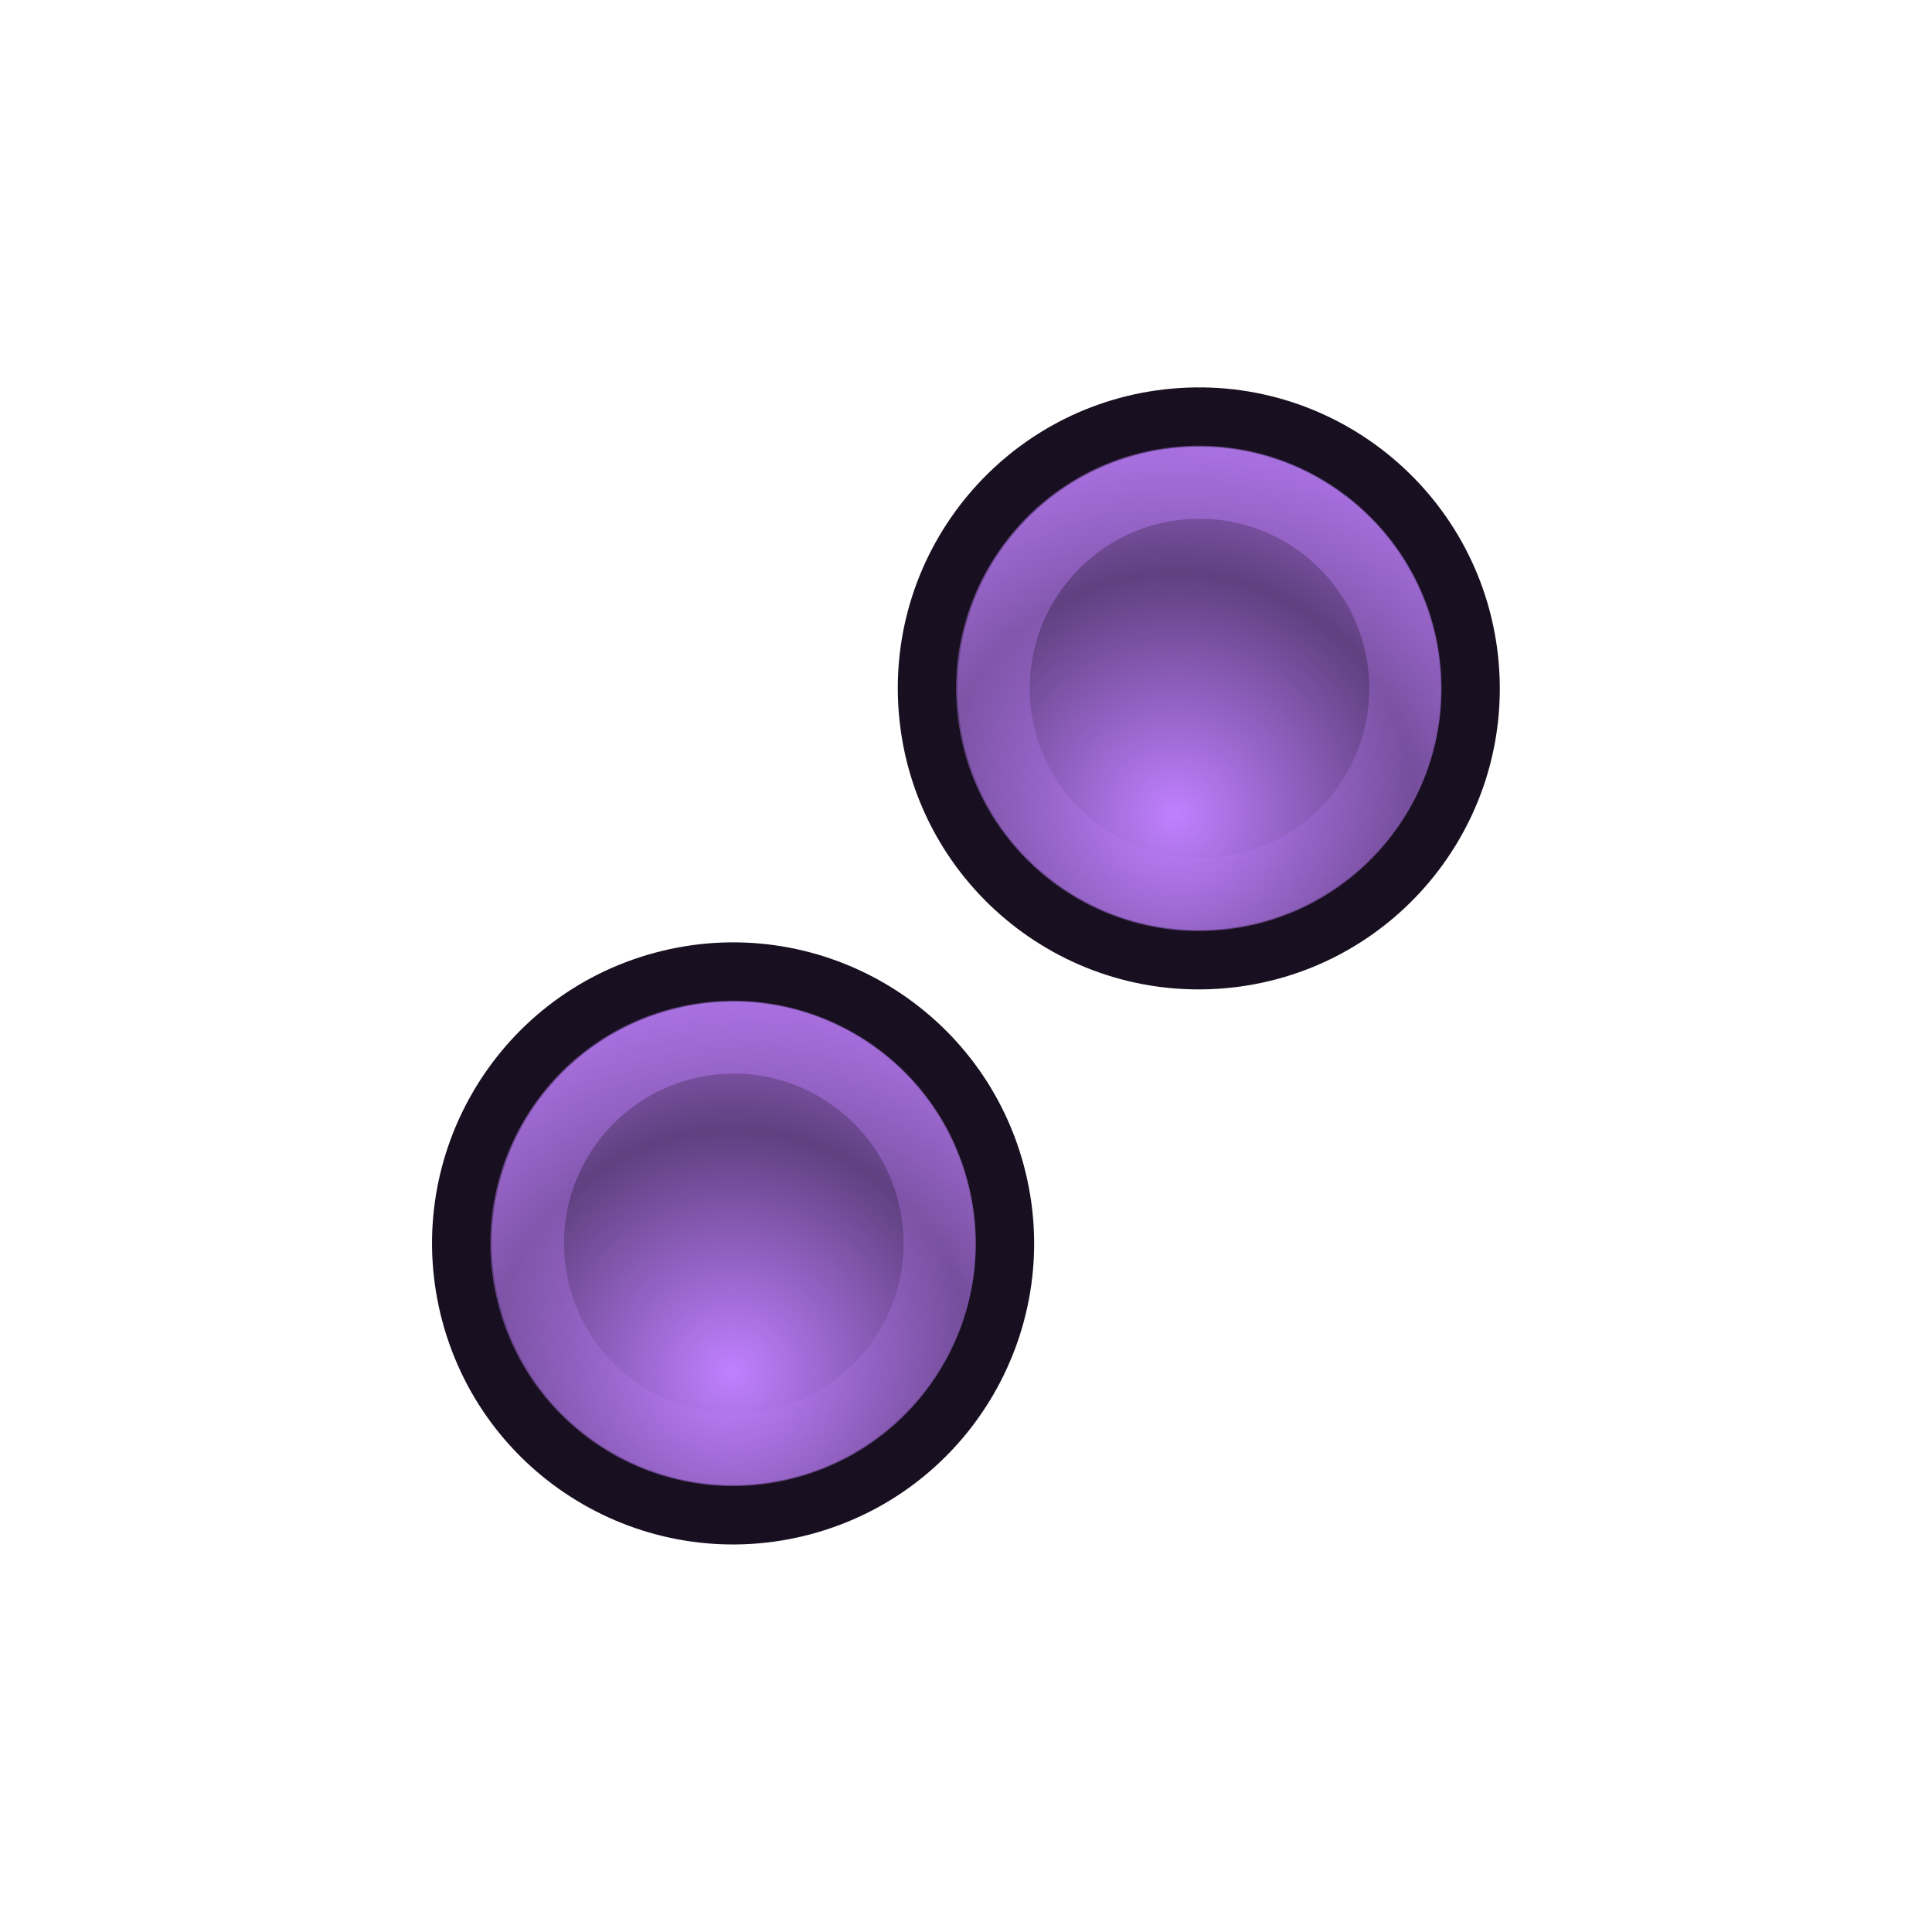
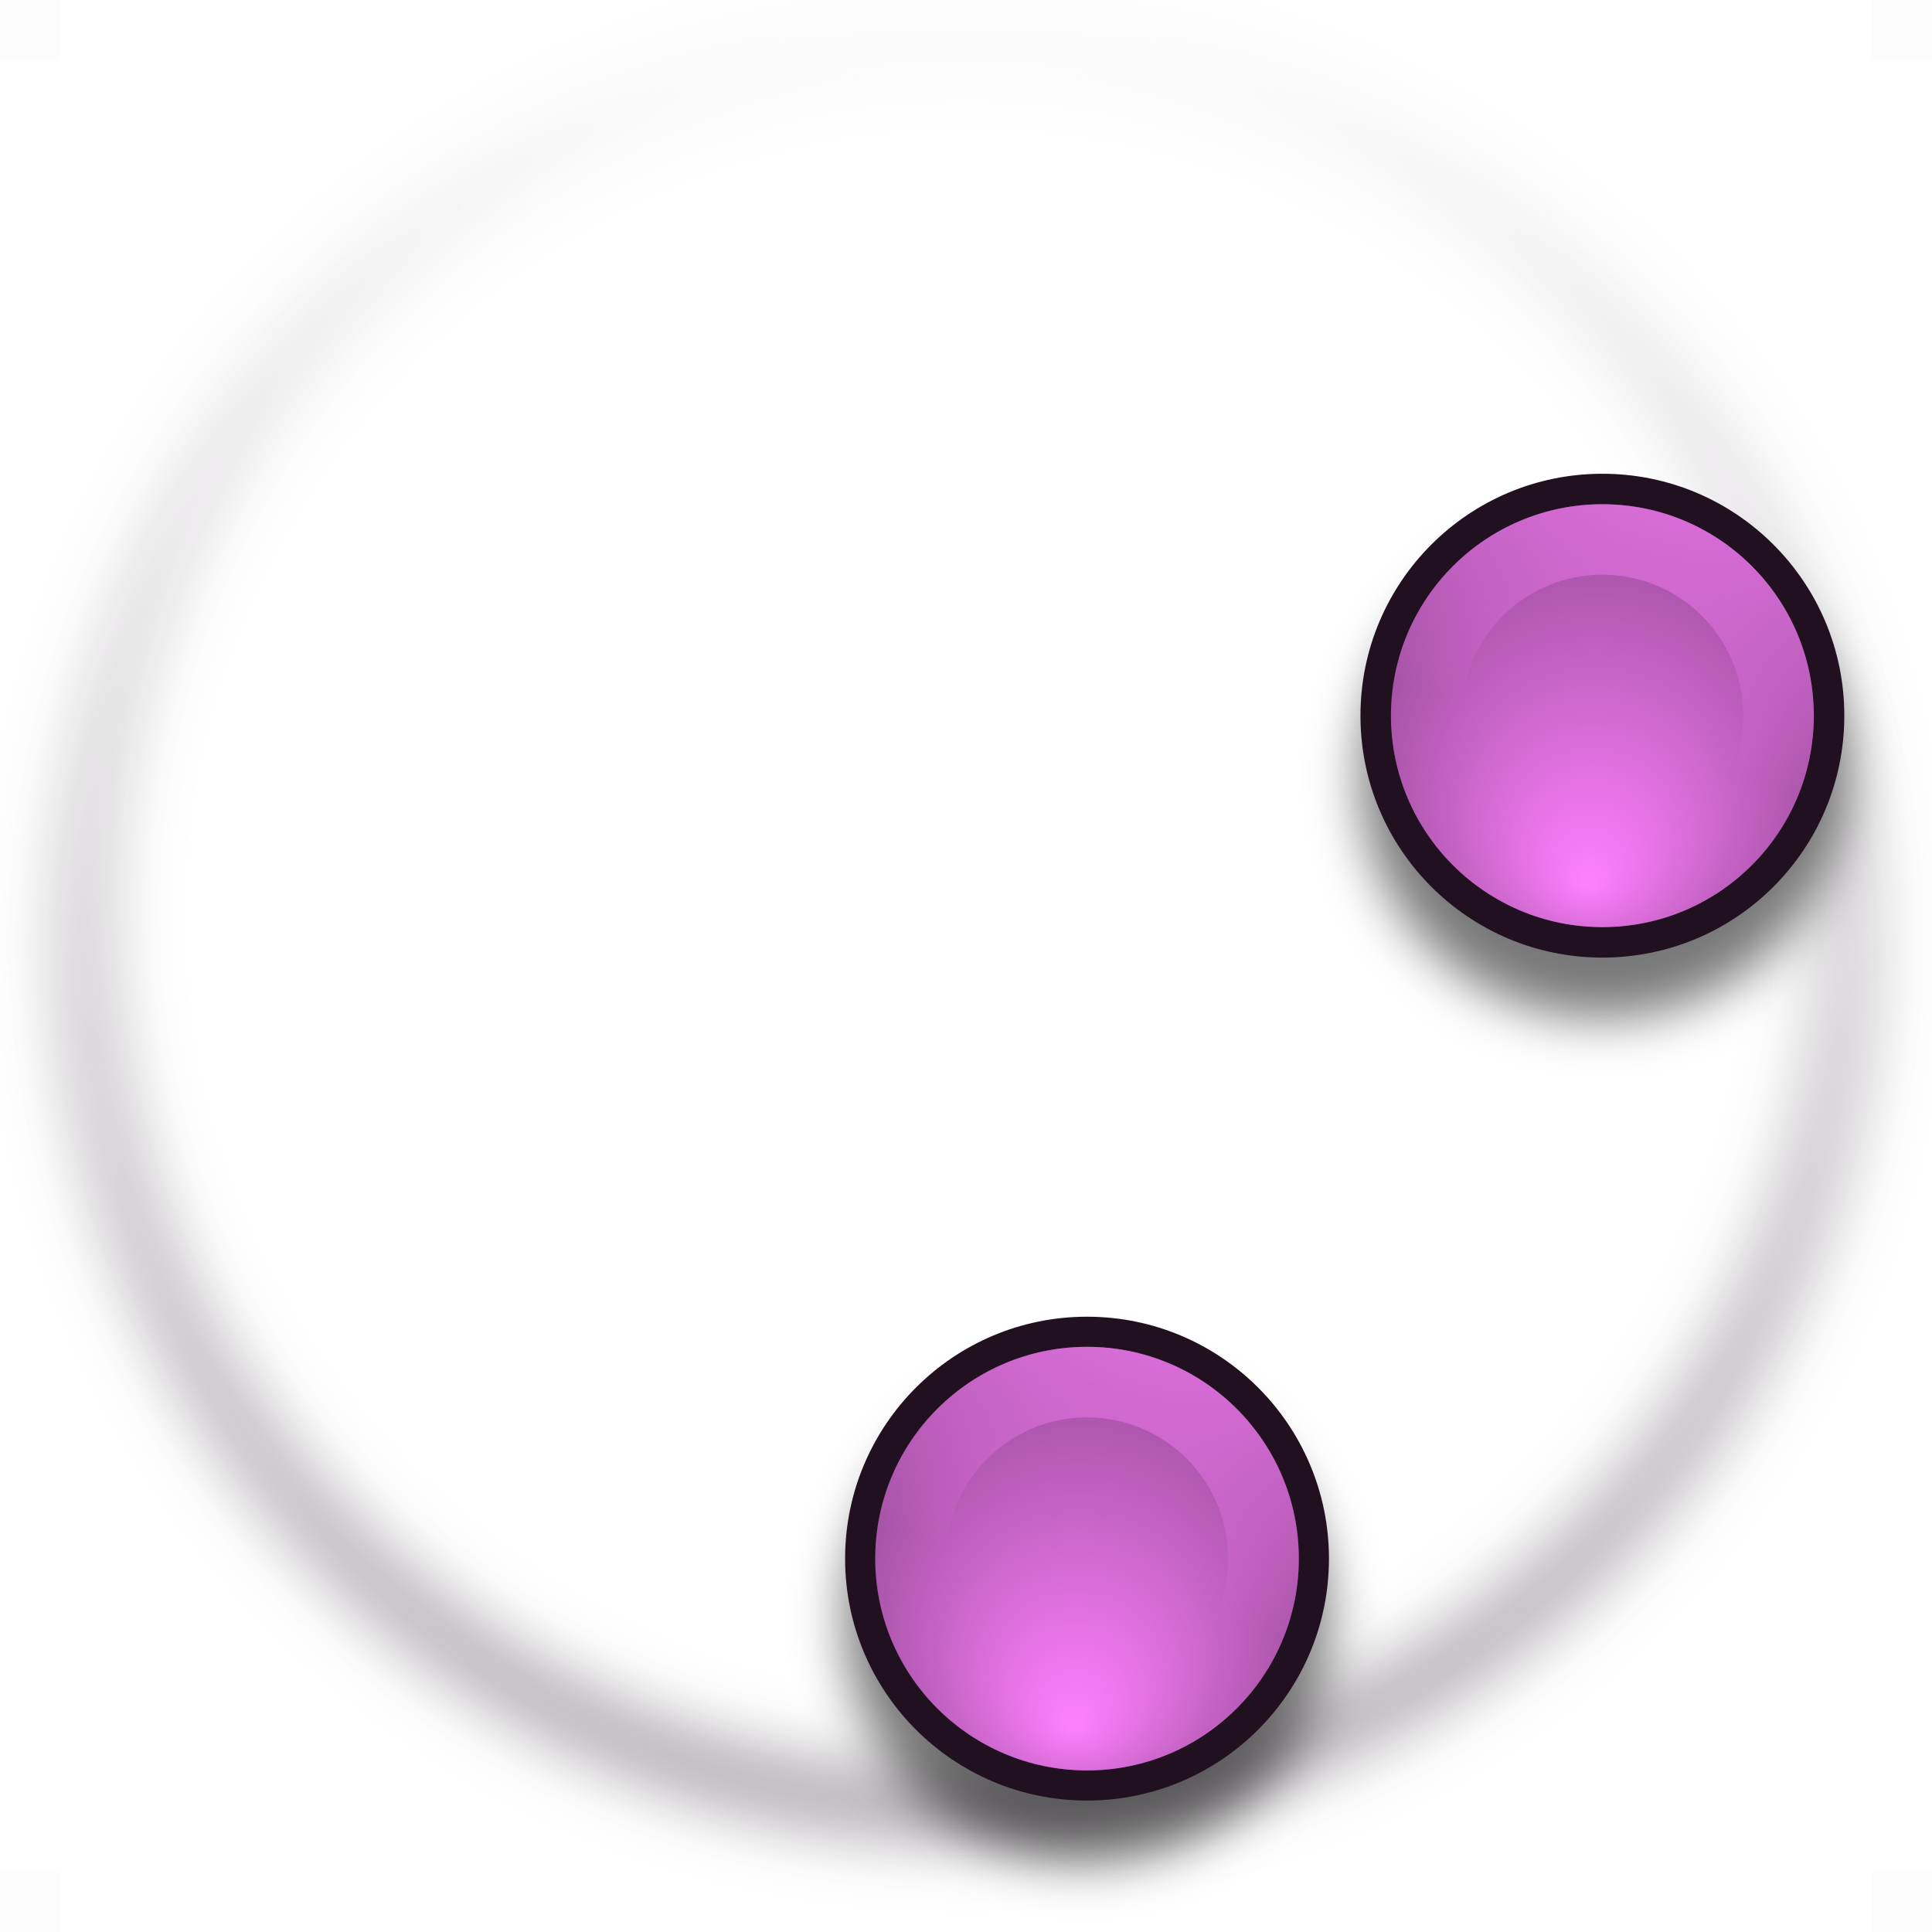
- <svg xmlns="http://www.w3.org/2000/svg" xmlns:xlink="http://www.w3.org/1999/xlink" width="32" height="32" id="svg10643" version="1.0">
-   <defs id="defs10645">
-     <linearGradient id="linearGradient3312">
-       <stop style="stop-color:#c080ff;stop-opacity:1;" offset="0" id="stop3314" />
-       <stop style="stop-color:#c080ff;stop-opacity:0;" offset="1" id="stop3316" />
+ <svg xmlns="http://www.w3.org/2000/svg" xmlns:xlink="http://www.w3.org/1999/xlink" width="32" height="32" version="1.0" id="svg17" xml:space="preserve">
+   <defs id="defs11">
+     <linearGradient id="linearGradient2">
+       <stop style="stop-color:#201020;stop-opacity:1;" offset="0" id="stop11" />
+       <stop style="stop-color:#201020;stop-opacity:0;" offset="1" id="stop12" />
    </linearGradient>
-     <linearGradient id="linearGradient2730">
-       <stop style="stop-color:#c080ff;stop-opacity:1;" offset="0" id="stop2732" />
-       <stop style="stop-color:#c080ff;stop-opacity:0;" offset="1" id="stop2734" />
+     <linearGradient id="linearGradient1">
+       <stop style="stop-color:#8cff00" offset="0" id="stop1" />
+       <stop style="stop-color:#8cff00;stop-opacity:0" offset="1" id="stop2" />
    </linearGradient>
-     <radialGradient xlink:href="#linearGradient3312" id="radialGradient7888" gradientUnits="userSpaceOnUse" gradientTransform="matrix(0.9636186,-0.2680574,0.2680018,0.9634184,-4.705897,3.602941)" spreadMethod="reflect" cx="10.844" cy="19.646" fx="10.844" fy="19.646" r="1.156" />
-     <linearGradient xlink:href="#linearGradient2730" id="linearGradient7890" gradientUnits="userSpaceOnUse" x1="11.283" y1="17.432" x2="11.341" y2="21.23" />
+     <radialGradient id="radialGradient10" cx="4.257" cy="4.789" r="12.766" fx="13.549" fy="4.912" gradientTransform="matrix(1.4326 0 0 1.9038 -6.099 -4.475)" gradientUnits="userSpaceOnUse" xlink:href="#linearGradient1" />
+     <radialGradient id="radialGradient26" cx=".981" cy="4.923" r="12.766" fx="11.558" fy="6.497" gradientTransform="matrix(.67312 -2.5121 2.2594 .60541 -11.863 32.598)" gradientUnits="userSpaceOnUse" xlink:href="#linearGradient1" />
+     <radialGradient id="radialGradient29" cx=".981" cy="4.923" r="12.766" fx="11.558" fy="6.497" gradientTransform="matrix(.67312 -2.5121 2.2594 .60541 -11.863 32.598)" gradientUnits="userSpaceOnUse">
+       <stop style="stop-color:#008eff" offset="0" id="stop3" />
+       <stop style="stop-color:#008cff;stop-opacity:0" offset="1" id="stop4" />
+     </radialGradient>
+     <radialGradient id="radialGradient30" cx="4.257" cy="4.789" r="12.766" fx="13.549" fy="4.912" gradientTransform="matrix(1.4326 0 0 1.9038 -6.099 -4.475)" gradientUnits="userSpaceOnUse">
+       <stop style="stop-color:#008cff" offset="0" id="stop5" />
+       <stop style="stop-color:#008dff;stop-opacity:0" offset="1" id="stop6" />
+     </radialGradient>
+     <radialGradient id="radialGradient40" cx=".981" cy="4.923" r="12.766" fx="11.558" fy="6.497" gradientTransform="matrix(.67312 -2.5121 2.2594 .60541 -11.863 32.598)" gradientUnits="userSpaceOnUse">
+       <stop style="stop-color:#ff008c" offset="0" id="stop7" />
+       <stop style="stop-color:#ff008c;stop-opacity:0" offset="1" id="stop8" />
+     </radialGradient>
+     <radialGradient id="radialGradient41" cx="4.257" cy="4.789" r="12.766" fx="13.549" fy="4.912" gradientTransform="matrix(1.4326 0 0 1.9038 -6.099 -4.475)" gradientUnits="userSpaceOnUse">
+       <stop style="stop-color:#ff008c" offset="0" id="stop9" />
+       <stop style="stop-color:#ff008c;stop-opacity:0" offset="1" id="stop10" />
+     </radialGradient>
+     <filter id="filter5" x="-0.071" y="-0.071" width="1.143" height="1.143" style="color-interpolation-filters:sRGB">
+       <feGaussianBlur stdDeviation="0.761" id="feGaussianBlur10" />
+     </filter>
+     <filter id="filter6" x="-0.126" y="-0.126" width="1.251" height="1.251" style="color-interpolation-filters:sRGB">
+       <feGaussianBlur stdDeviation="0.577" id="feGaussianBlur11" />
+     </filter>
+     <linearGradient id="linearGradient3332">
+       <stop style="stop-color:#ff80ff;stop-opacity:1;" offset="0" id="stop3335" />
+       <stop style="stop-color:#ff80ff;stop-opacity:0;" offset="1" id="stop3337" />
+     </linearGradient>
+     <linearGradient xlink:href="#linearGradient3332" id="linearGradient3354" gradientUnits="userSpaceOnUse" gradientTransform="translate(0,2)" x1="16.911" y1="1.307" x2="4.024" y2="18.59" />
+     <radialGradient xlink:href="#linearGradient3332" id="radialGradient34" cx="16" cy="26" fx="15.861" fy="27.61" r="3" gradientUnits="userSpaceOnUse" gradientTransform="matrix(1.752722,0,0,1.752722,-12.04355,-19.57078)" />
+     <linearGradient xlink:href="#linearGradient3332" id="linearGradient36" x1="19" y1="21.434" x2="17.574" y2="26.755" gradientUnits="userSpaceOnUse" gradientTransform="matrix(1.167235,0,0,1.167235,-2.675756,-4.348103)" />
+     <filter style="color-interpolation-filters:sRGB" id="filter36" x="-0.128" y="-0.128" width="1.257" height="1.257">
+       <feGaussianBlur stdDeviation="0.429" id="feGaussianBlur36" />
+     </filter>
+     <radialGradient xlink:href="#linearGradient3332" id="radialGradient6" gradientUnits="userSpaceOnUse" gradientTransform="matrix(1.749151,0,0,1.749151,-11.98642,-19.47794)" cx="16" cy="26" fx="15.861" fy="27.61" r="3" />
+     <linearGradient xlink:href="#linearGradient3332" id="linearGradient6" gradientUnits="userSpaceOnUse" x1="19" y1="21.434" x2="17.574" y2="26.755" gradientTransform="matrix(1.16924,0,0,1.16924,-2.707847,-4.400252)" />
+     <linearGradient xlink:href="#linearGradient2" id="linearGradient12" x1="16.097" y1="34.089" x2="16.097" y2="-1.662" gradientUnits="userSpaceOnUse" />
+     <filter style="color-interpolation-filters:sRGB" id="filter12" x="-0.06" y="-0.06" width="1.12" height="1.12">
+       <feGaussianBlur stdDeviation="0.563" id="feGaussianBlur12" />
+     </filter>
  </defs>
-   <g id="layer1">
-     <use x="0" y="0" xlink:href="#g3874" id="use2975" transform="matrix(0.9848078,0.1736482,-0.1736482,0.9848078,11.4743,-10.98833)" width="32" height="32" />
-     <g transform="matrix(-1.248461,-3.2454711e-7,-3.2454711e-7,1.248461,40.01452,-13.28946)" id="g3874">
-       <path transform="matrix(3.013188,0.8084165,-0.8084165,3.013188,5.035269,-38.96961)" d="M 12,19.031 A 1.156,1.156 0 1 1 9.688,19.031 A 1.156,1.156 0 1 1 12,19.031 z" id="path3876" style="fill:#604080;fill-opacity:1;fill-rule:nonzero;stroke:#181020;stroke-width:0.248;stroke-linecap:round;stroke-linejoin:round;stroke-miterlimit:4;stroke-dasharray:none;stroke-opacity:1" />
-       <path style="fill:url(#radialGradient7888);fill-opacity:1;fill-rule:nonzero;stroke:none;stroke-width:1.292;stroke-linecap:round;stroke-linejoin:round;stroke-miterlimit:4;stroke-dasharray:none;stroke-opacity:1" id="path3878" d="M 12,19.031 A 1.156,1.156 0 1 1 9.688,19.031 A 1.156,1.156 0 1 1 12,19.031 z" transform="matrix(2.678229,0.7185495,-0.7185495,2.678229,6.957199,-31.62043)" />
-       <path style="opacity:0.52;fill:none;fill-opacity:1;fill-rule:nonzero;stroke:url(#linearGradient7890);stroke-width:0.405;stroke-linecap:round;stroke-linejoin:round;stroke-miterlimit:4;stroke-dasharray:none;stroke-opacity:1" id="path3880" d="M 12,19.031 A 1.156,1.156 0 1 1 9.688,19.031 A 1.156,1.156 0 1 1 12,19.031 z" transform="matrix(2.293872,0.5629988,-0.5629988,2.293872,8.155669,-22.61905)" />
+   <circle style="opacity:0.565;mix-blend-mode:normal;fill:none;fill-rule:evenodd;stroke:url(#linearGradient12);stroke-width:0.796;stroke-linecap:round;stroke-linejoin:round;stroke-dasharray:none;stroke-opacity:1;paint-order:fill markers stroke;filter:url(#filter12)" id="path1" cx="15.998" cy="15.07" r="14.536" transform="matrix(1.005499,0,0,1.005499,-0.08796704,0.1666177)" />
+   <path d="m0 0v1h1v-1h-1zm31 0v1h1v-1h-1zm-31 31v1h1v-1h-1zm31 0v1h1v-1h-1z" style="fill-opacity:.01;fill-rule:evenodd;fill:#111f00;paint-order:fill markers stroke;stroke-linecap:round;stroke-linejoin:round" id="path17" />
+   <g id="gball1" transform="rotate(-106.6194,16,15)">
+     <g id="g42">
+       <rect style="opacity:0.012;fill:#000000;fill-opacity:0.011;fill-rule:evenodd;stroke:none;stroke-width:1;stroke-linecap:round;stroke-linejoin:round;paint-order:fill markers stroke" id="rect36" width="12" height="34" x="10" y="-2" />
+       <g id="ball1" transform="rotate(106.6194,16,26)">
+         <rect style="opacity:0.012;fill:#000000;fill-opacity:0.011;fill-rule:evenodd;stroke:none;stroke-width:1;stroke-linecap:round;stroke-linejoin:round;paint-order:fill markers stroke" id="rect42" width="12" height="12" x="10" y="20" />
+         <circle style="mix-blend-mode:normal;fill:#000000;fill-opacity:0.53;fill-rule:evenodd;stroke:none;stroke-width:1;stroke-linecap:round;stroke-linejoin:round;paint-order:fill markers stroke;filter:url(#filter36)" id="circle36" cx="16" cy="27" r="4.007" />
+         <circle style="fill:#201020;fill-opacity:1;fill-rule:evenodd;stroke:none;stroke-width:1;stroke-linecap:round;stroke-linejoin:round;paint-order:fill markers stroke" id="path32" cx="16" cy="26" r="4.007" />
+         <circle style="fill:#804080;fill-opacity:1;fill-rule:evenodd;stroke:none;stroke-width:1;stroke-linecap:round;stroke-linejoin:round;paint-order:fill markers stroke" id="circle5" cx="16" cy="26" r="3.502" />
+         <circle style="fill:url(#radialGradient34);fill-opacity:1;fill-rule:evenodd;stroke:none;stroke-width:1;stroke-linecap:round;stroke-linejoin:round;paint-order:fill markers stroke" id="circle32" cx="16" cy="26" r="3.502" />
+         <path id="circle35" style="fill:url(#linearGradient36);fill-opacity:1;fill-rule:evenodd;stroke:none;stroke-width:1;stroke-linecap:round;stroke-linejoin:round;paint-order:fill markers stroke" d="m 16,22.498 a 3.502,3.502 0 0 0 -3.502,3.502 3.502,3.502 0 0 0 3.502,3.502 3.502,3.502 0 0 0 3.502,-3.502 3.502,3.502 0 0 0 -3.502,-3.502 z m 0,1.167 a 2.334,2.334 0 0 1 2.334,2.334 2.334,2.334 0 0 1 -2.334,2.334 2.334,2.334 0 0 1 -2.334,-2.334 2.334,2.334 0 0 1 2.334,-2.334 z" />
+       </g>
+     </g>
+   </g>
+   <g id="gball2" transform="rotate(-10.5,16,15)">
+     <g id="g5">
+       <rect style="opacity:0.012;fill:#000000;fill-opacity:0.011;fill-rule:evenodd;stroke:none;stroke-width:1;stroke-linecap:round;stroke-linejoin:round;paint-order:fill markers stroke" id="rect1" width="12" height="34" x="10" y="-2" />
+       <g id="ball2" transform="rotate(10.5,16,26)">
+         <rect style="opacity:0.012;fill:#000000;fill-opacity:0.011;fill-rule:evenodd;stroke:none;stroke-width:1;stroke-linecap:round;stroke-linejoin:round;paint-order:fill markers stroke" id="rect2" width="12" height="12" x="10" y="20" />
+         <circle style="mix-blend-mode:normal;fill:#000000;fill-opacity:0.53;fill-rule:evenodd;stroke:none;stroke-width:1;stroke-linecap:round;stroke-linejoin:round;paint-order:fill markers stroke;filter:url(#filter36)" id="circle2" cx="16" cy="27" r="4.007" />
+         <circle style="fill:#201020;fill-opacity:1;fill-rule:evenodd;stroke:none;stroke-width:1;stroke-linecap:round;stroke-linejoin:round;paint-order:fill markers stroke" id="circle3" cx="16" cy="26" r="4.007" />
+         <circle style="fill:#804080;fill-opacity:1;fill-rule:evenodd;stroke:none;stroke-width:1;stroke-linecap:round;stroke-linejoin:round;paint-order:fill markers stroke" id="circle1" cx="16" cy="26" r="3.508" />
+         <circle style="fill:url(#radialGradient6);fill-opacity:1;fill-rule:evenodd;stroke:none;stroke-width:1;stroke-linecap:round;stroke-linejoin:round;paint-order:fill markers stroke" id="circle4" cx="16" cy="26" r="3.508" />
+         <path id="path4" style="fill:url(#linearGradient6);fill-opacity:1;fill-rule:evenodd;stroke:none;stroke-width:1;stroke-linecap:round;stroke-linejoin:round;paint-order:fill markers stroke" d="m 16,22.492 a 3.508,3.508 0 0 0 -3.508,3.508 3.508,3.508 0 0 0 3.508,3.508 3.508,3.508 0 0 0 3.508,-3.508 3.508,3.508 0 0 0 -3.508,-3.508 z m 0,1.169 a 2.338,2.338 0 0 1 2.338,2.338 2.338,2.338 0 0 1 -2.338,2.338 2.338,2.338 0 0 1 -2.338,-2.338 2.338,2.338 0 0 1 2.338,-2.338 z" />
+       </g>
    </g>
  </g>
</svg>
